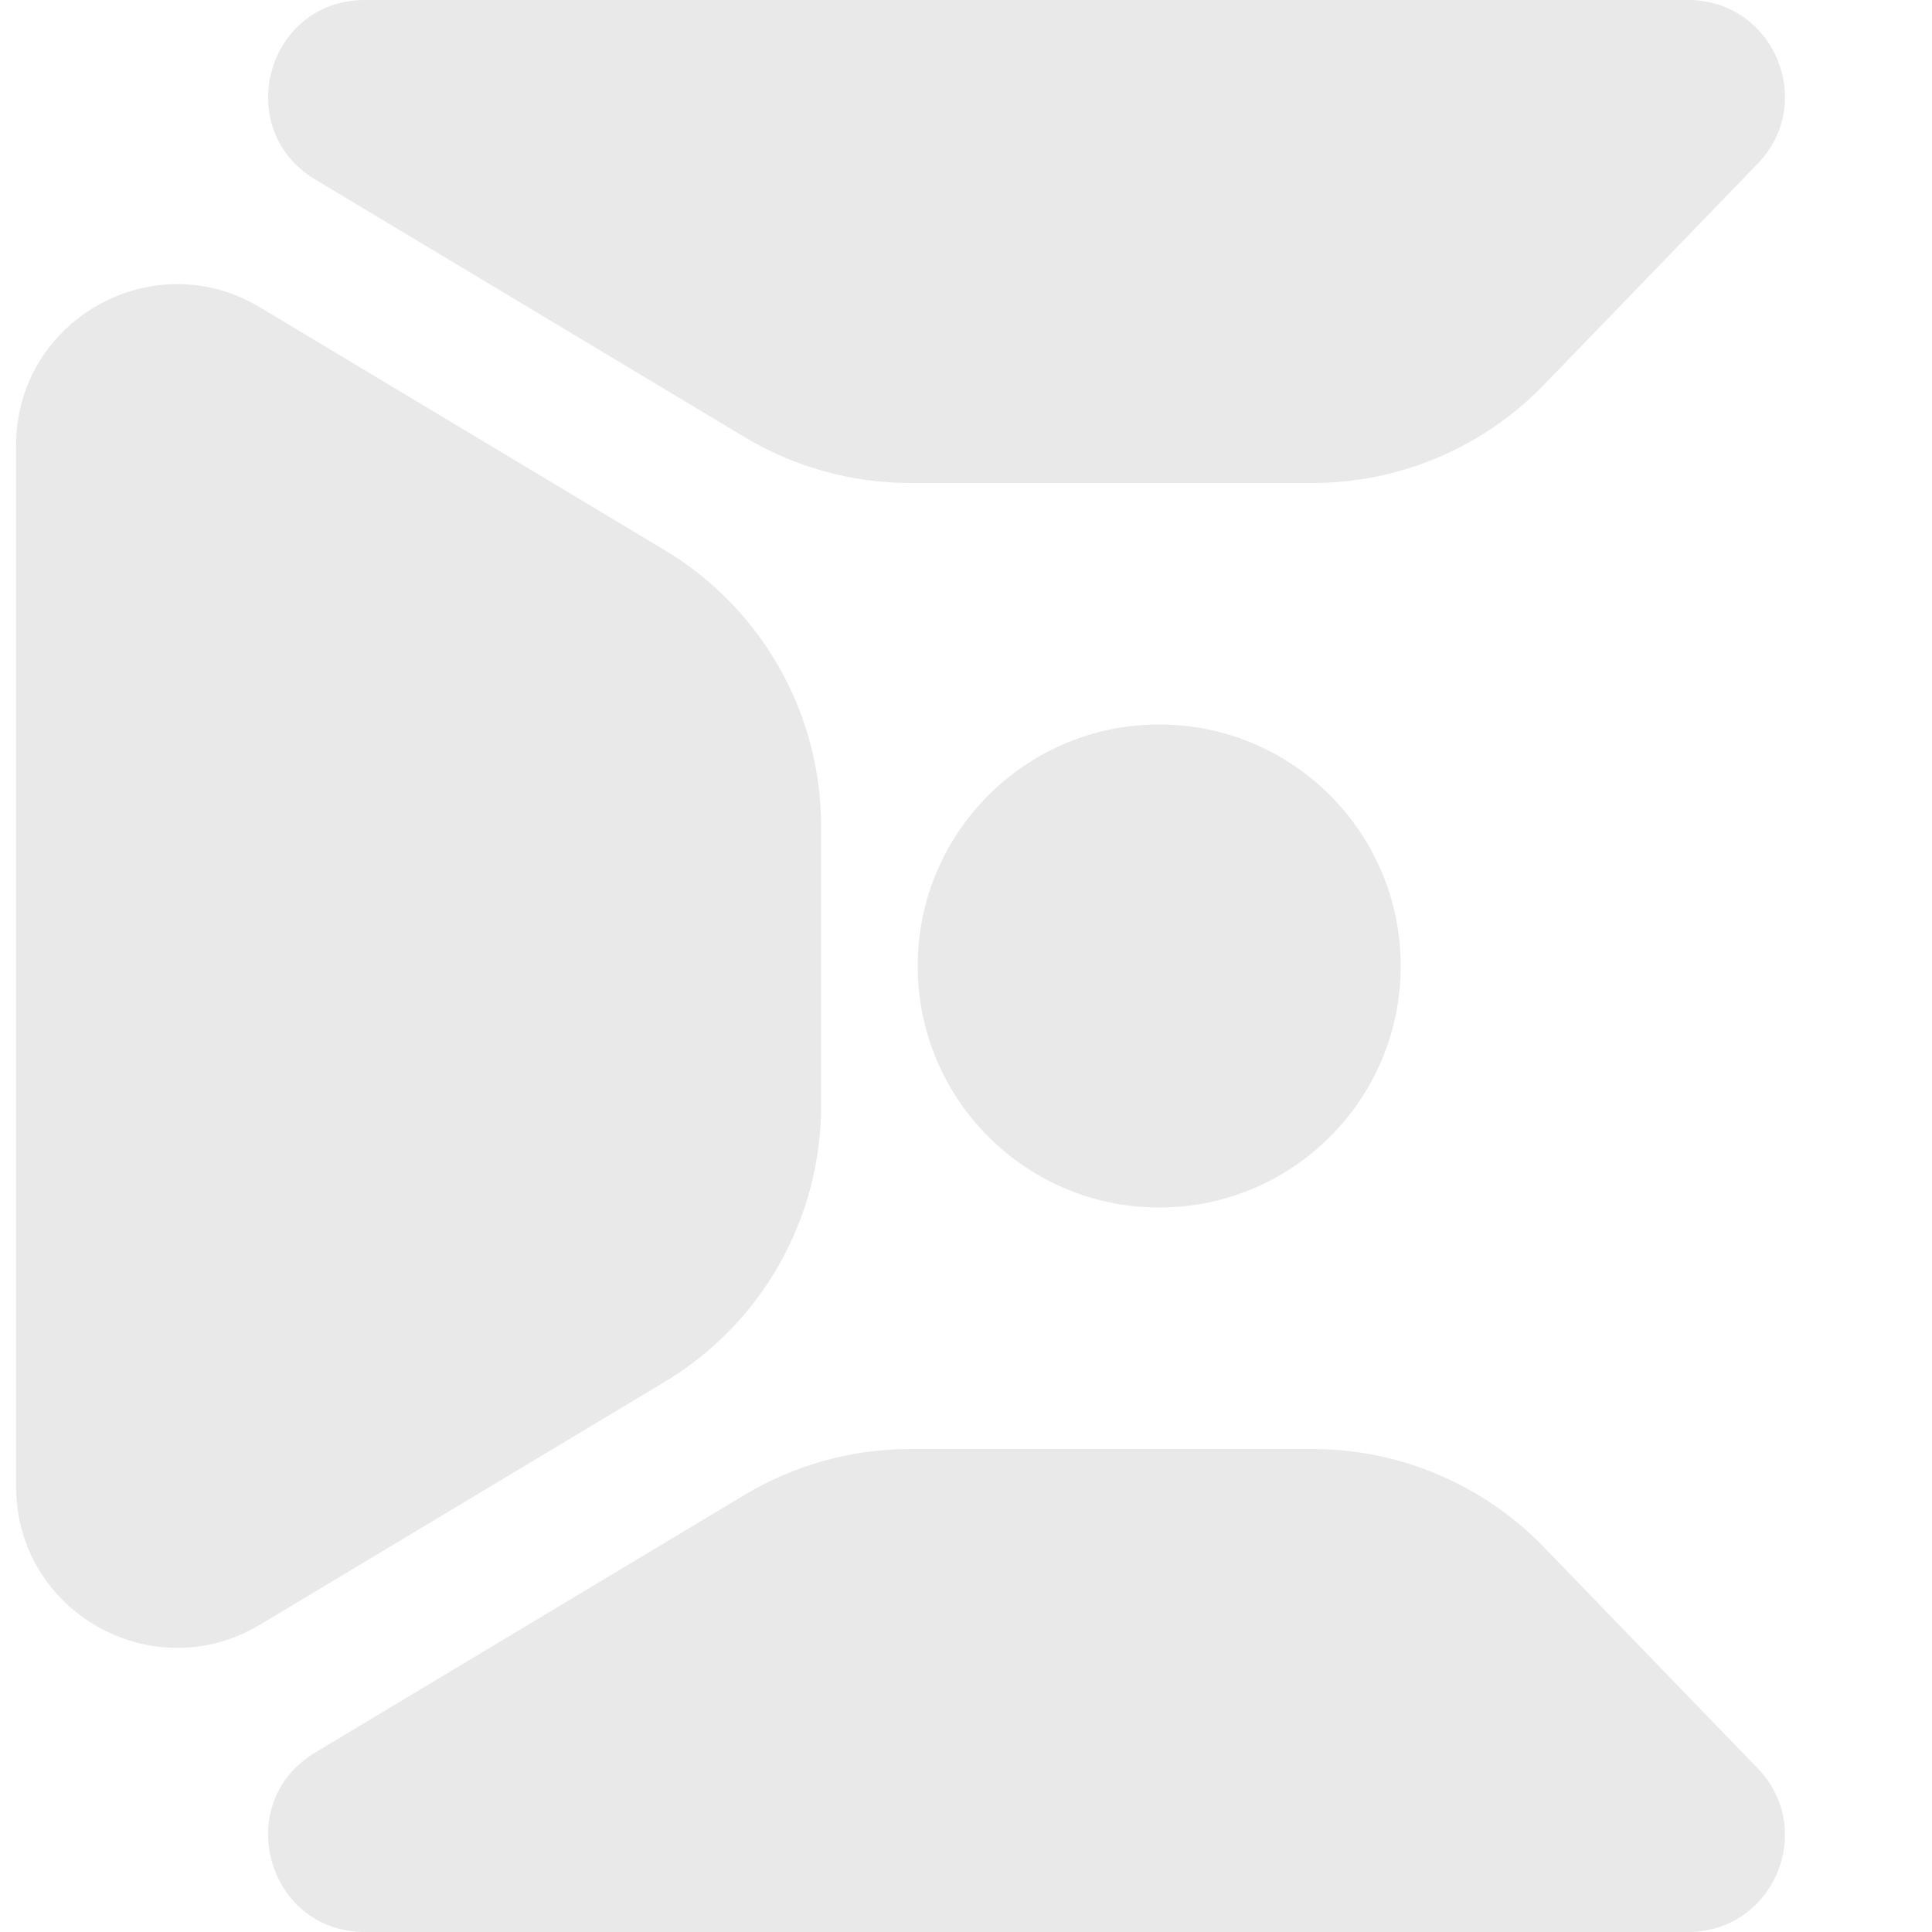
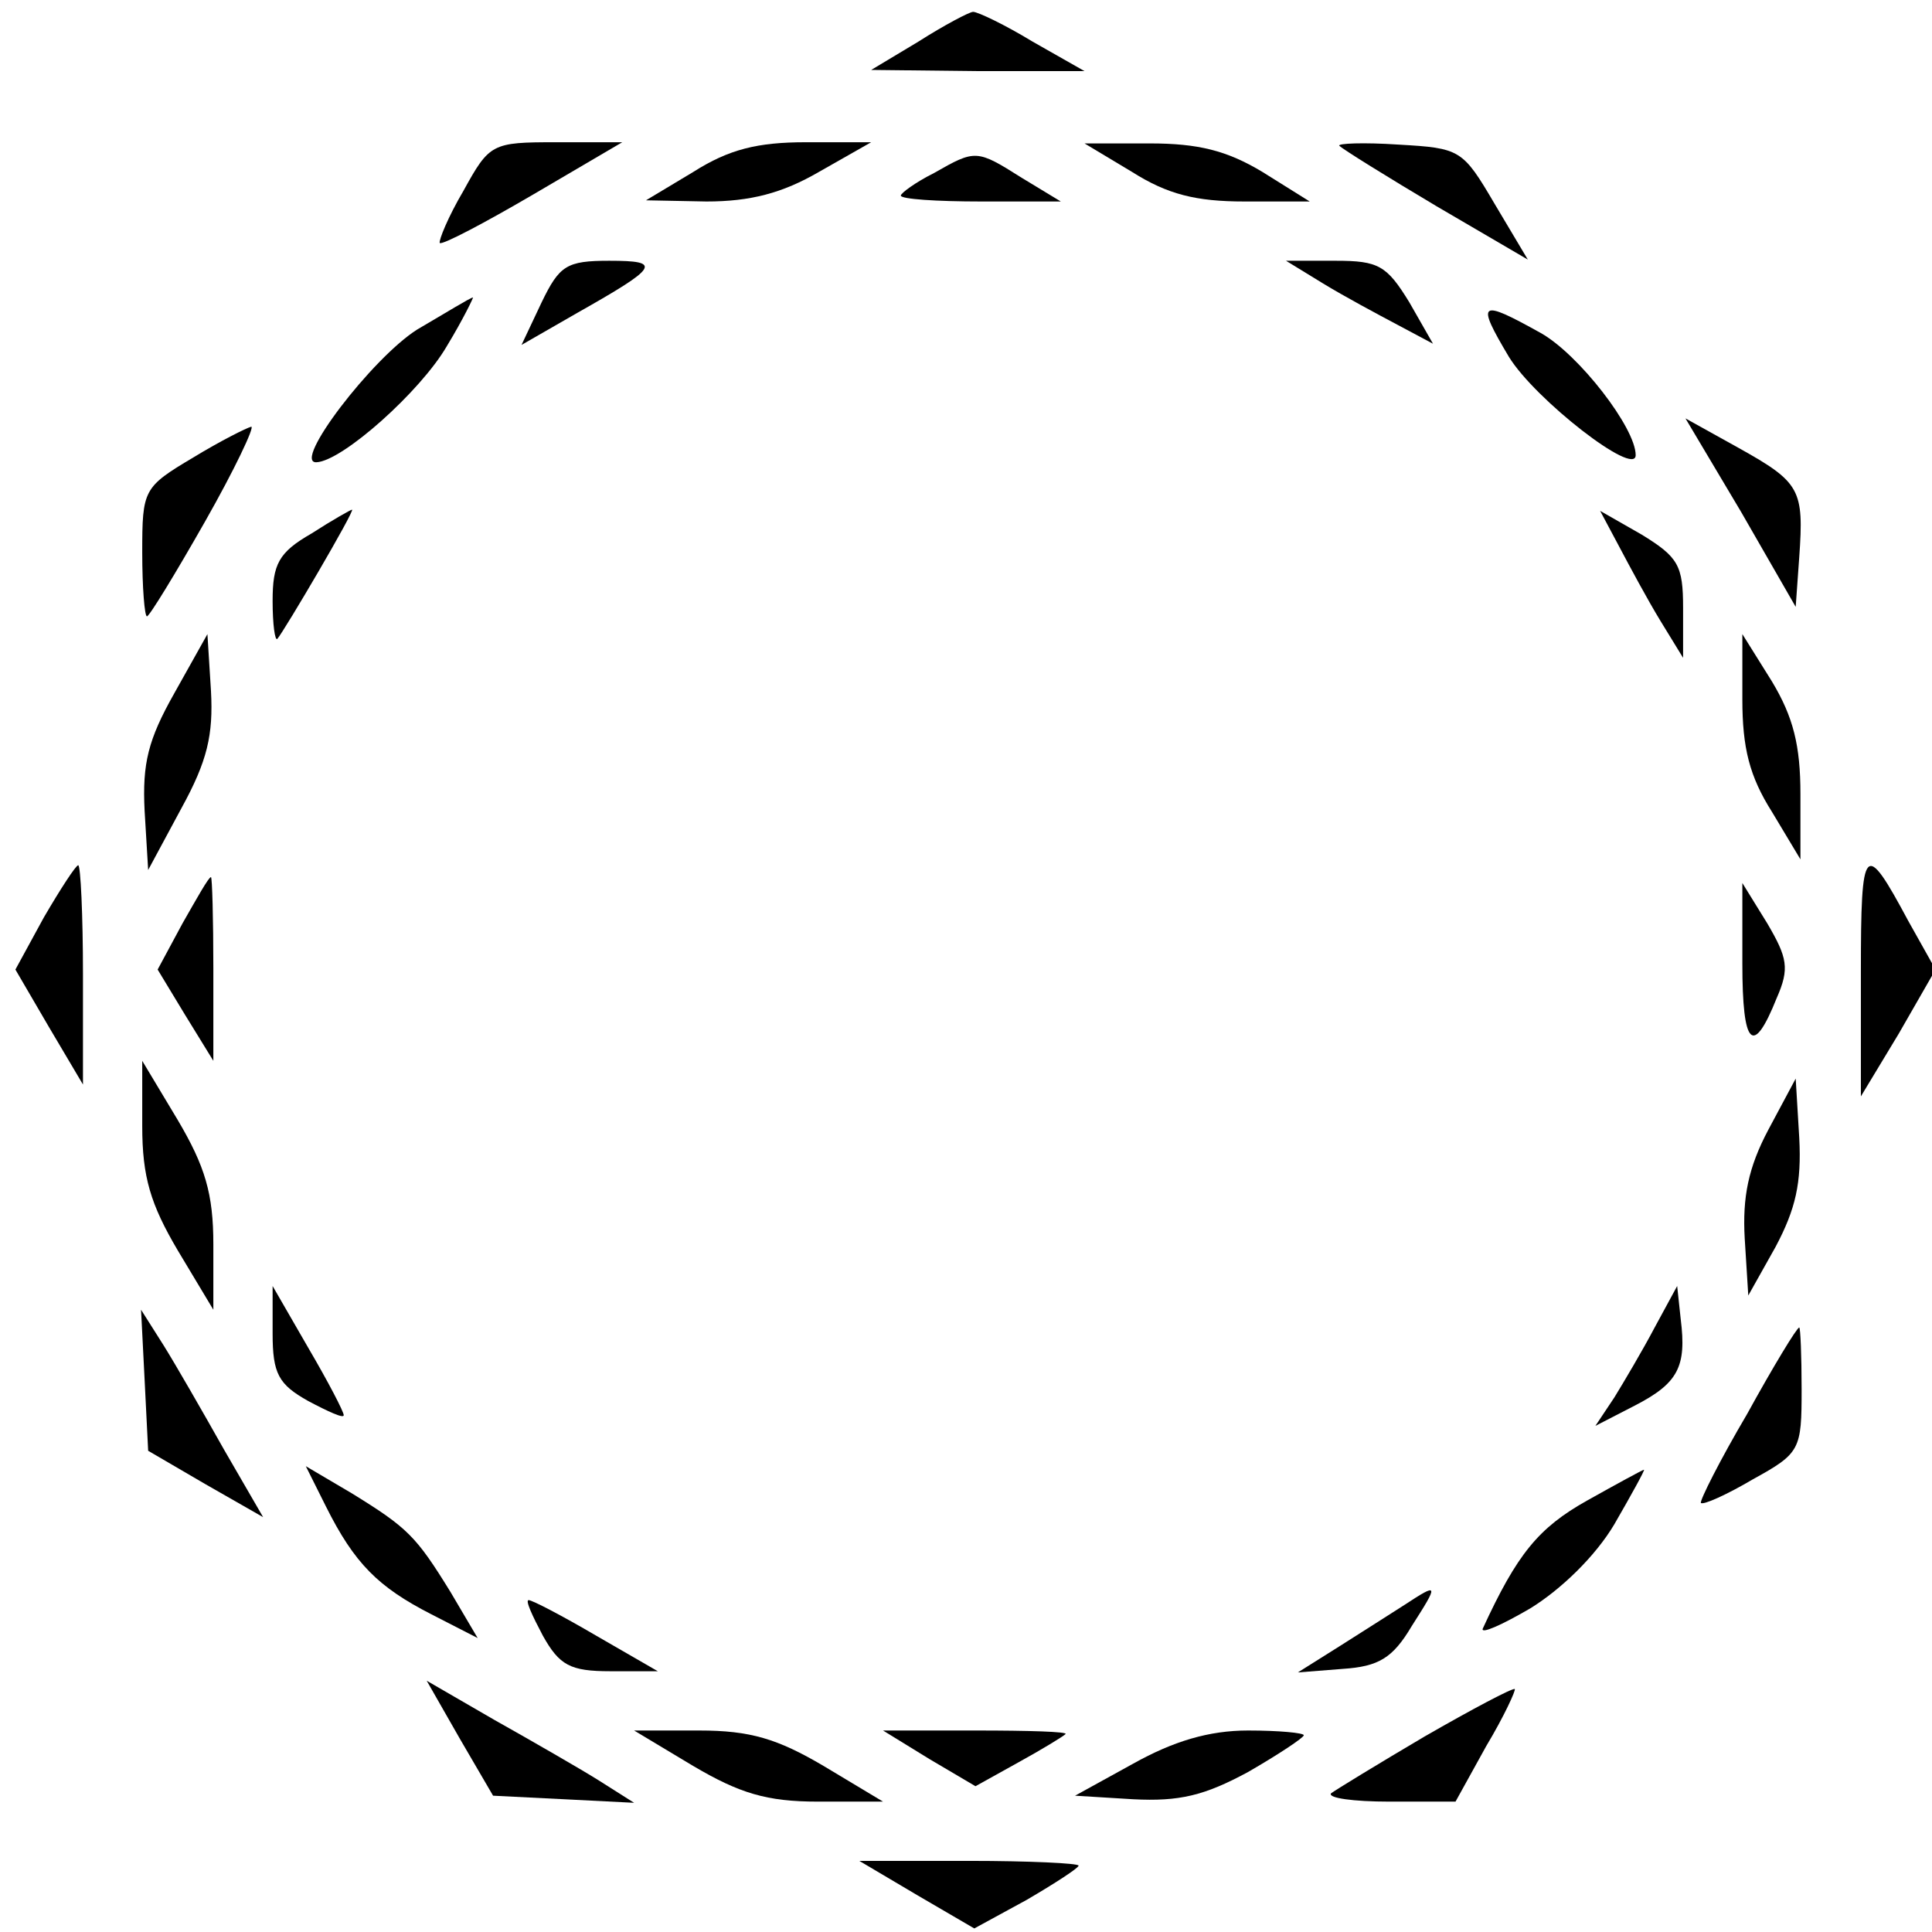
- <svg xmlns="http://www.w3.org/2000/svg" width="120" height="120" viewBox="0 0 120 120" fill="none">
-   <path d="M1 27.662C1 19.889 9.48 15.088 16.145 19.087L41.29 34.174C47.314 37.788 51 44.299 51 51.324L51 68.676C51 75.701 47.314 82.212 41.29 85.826L16.145 100.913C9.48 104.912 1 100.111 1 92.338L1 27.662Z" fill="#E9E9E9" />
-   <path d="M104.855 -3.00576e-06C110.151 -1.88027e-06 112.85 6.362 109.169 10.17L95.896 23.9C92.128 27.799 86.938 30 81.516 30L56.54 30C52.915 30 49.358 29.015 46.25 27.15L19.575 11.145C14.357 8.014 16.577 -2.17645e-05 22.662 -2.04714e-05L104.855 -3.00576e-06Z" fill="#E9E9E9" />
-   <path d="M104.855 120C110.151 120 112.85 113.638 109.169 109.83L95.896 96.1C92.128 92.201 86.938 90 81.516 90L56.54 90C52.915 90 49.358 90.985 46.25 92.85L19.575 108.855C14.357 111.986 16.577 120 22.662 120L104.855 120Z" fill="#E9E9E9" />
-   <rect x="57" y="45" width="30" height="30" rx="15" fill="#E9E9E9" />
+ <svg xmlns="http://www.w3.org/2000/svg" version="1.0" width="163pt" height="163pt" viewBox="0 0 163 163" preserveAspectRatio="xMidYMid meet">
+   <g transform="translate(0,163) scale(0.1,-0.1)" fill="#000000" stroke="none">
+     <path d="M775 1595 l-40 -24 90 -1 90 0 -44 25 c-23 14 -46 25 -50 25 -3 0 -24 -11 -46 -25z" />
+     <path d="M391 1469 c-13 -22 -21 -42 -20 -44 2 -2 38 17 79 41 l75 44 -56 0 c-54 0 -56 -1 -78 -41z" />
+     <path d="M585 1485 l-40 -24 51 -1 c37 0 64 7 95 25 l44 25 -55 0 c-41 0 -65 -6 -95 -25z" />
+     <path d="M955 1485 c30 -19 54 -25 95 -25 l55 0 -40 25 c-30 18 -54 24 -95 24 l-55 0 40 -24z" />
+     <path d="M1130 1507 c3 -3 40 -26 82 -51 l77 -45 -28 47 c-27 46 -29 47 -81 50 -30 2 -52 1 -50 -1z" />
+     <path d="M788 1484 c-16 -8 -28 -17 -28 -19 0 -3 30 -5 68 -5 l67 0 -33 20 c-38 24 -39 24 -74 4z" />
+     <path d="M457 1375 l-17 -36 47 27 c69 39 72 44 27 44 -36 0 -42 -4 -57 -35z" />
+     <path d="M1116 1391 c18 -11 46 -26 63 -35 l30 -16 -20 35 c-19 31 -26 35 -62 35 l-42 0 31 -19z" />
+     <path d="M352 1352 c-38 -24 -106 -113 -85 -112 22 1 88 60 110 98 14 23 23 42 22 41 -2 0 -23 -13 -47 -27z" />
+     <path d="M1273 1329 c22 -36 107 -102 107 -83 0 23 -48 85 -80 103 -52 29 -55 27 -27 -20z" />
+     <path d="M1469 1198 l46 -80 3 42 c4 57 1 63 -51 92 l-45 25 47 -79z" />
+     <path d="M163 1244 c-42 -25 -43 -27 -43 -80 0 -30 2 -54 4 -54 2 0 24 36 49 80 25 44 42 80 39 80 -4 -1 -26 -12 -49 -26z" />
+     <path d="M263 1180 c-28 -16 -33 -26 -33 -57 0 -20 2 -34 4 -32 6 7 66 109 63 109 -1 0 -17 -9 -34 -20z" />
+     <path d="M1366 1169 c9 -17 24 -45 35 -63 l19 -31 0 42 c0 36 -4 43 -35 62 l-35 20 16 -30z" />
+     <path d="M147 1045 c-22 -39 -27 -59 -25 -99 l3 -50 28 52 c22 40 27 62 25 99 l-3 48 -28 -50z" />
+     <path d="M1470 1040 c0 -41 6 -65 25 -95 l24 -40 0 55 c0 41 -6 65 -24 95 l-25 40 0 -55z" />
+     <path d="M1570 810 l0 -105 32 53 31 54 -23 41 c-37 69 -40 66 -40 -43z" />
+     <path d="M37 856 l-24 -44 28 -48 29 -49 0 93 c0 50 -2 92 -4 92 -2 0 -15 -20 -29 -44z" />
+     <path d="M154 851 l-21 -39 23 -38 24 -39 0 78 c0 42 -1 77 -2 77 -2 0 -12 -18 -24 -39z" />
+     <path d="M1470 817 c0 -70 9 -79 29 -29 11 25 9 34 -8 63 l-21 34 0 -68z" />
+     <path d="M120 680 c0 -43 7 -66 30 -105 l30 -50 0 55 c0 43 -7 66 -30 105 l-30 50 0 -55z" />
+     <path d="M1492 677 c-17 -32 -22 -57 -20 -92 l3 -48 23 41 c17 32 22 54 20 92 l-3 50 -23 -43z" />
+     <path d="M230 505 c0 -34 5 -43 30 -57 17 -9 30 -15 30 -12 0 3 -13 28 -30 57 l-30 52 0 -40z" />
+     <path d="M1396 510 c-10 -19 -26 -46 -34 -59 l-16 -24 33 17 c37 19 44 33 39 73 l-3 28 -19 -35z" />
+     <path d="M122 466 l3 -60 48 -28 49 -28 -33 57 c-18 32 -41 72 -51 88 l-19 30 3 -59z" />
+     <path d="M1474 437 c-23 -39 -40 -73 -39 -75 2 -2 22 7 44 20 40 22 41 25 41 76 0 28 -1 52 -2 52 -2 0 -22 -33 -44 -73z" />
+     <path d="M275 359 c24 -48 44 -68 89 -91 l39 -20 -23 39 c-29 47 -36 54 -83 83 l-39 23 17 -34z" />
+     <path d="M1339 364 c-41 -23 -59 -45 -88 -108 -2 -5 16 3 40 17 26 16 55 44 71 71 15 26 26 46 25 46 -1 0 -23 -12 -48 -26z" />
+     <path d="M1185 276 c-11 -7 -36 -23 -55 -35 l-35 -22 38 3 c30 2 42 9 58 36 23 36 23 37 -6 18z" />
+     <path d="M458 250 c14 -25 23 -30 57 -30 l40 0 -52 30 c-29 17 -54 30 -57 30 -3 0 3 -13 12 -30z" />
+     <path d="M388 163 l28 -48 60 -3 59 -3 -30 19 c-16 10 -56 33 -88 51 l-57 33 28 -49z" />
+     <path d="M1202 165 c-39 -23 -75 -45 -79 -48 -3 -4 19 -7 49 -7 l56 0 26 47 c15 25 25 47 24 48 -2 1 -36 -17 -76 -40z" />
+     <path d="M585 140 c39 -23 62 -30 105 -30 l55 0 -50 30 c-39 23 -62 30 -105 30 l-55 0 50 -30z" />
+     <path d="M784 146 l39 -23 36 20 c20 11 38 22 40 24 2 2 -31 3 -75 3 l-79 0 39 -24z" />
+     <path d="M956 142 l-49 -27 49 -3 c39 -2 60 3 97 23 26 15 47 29 47 31 0 2 -21 4 -47 4 -33 0 -63 -9 -97 -28z" />
+     <path d="M774 31 l48 -28 44 24 c24 14 44 27 44 29 0 2 -42 4 -92 4 l-93 0 49 -29z" />
+   </g>
</svg>
